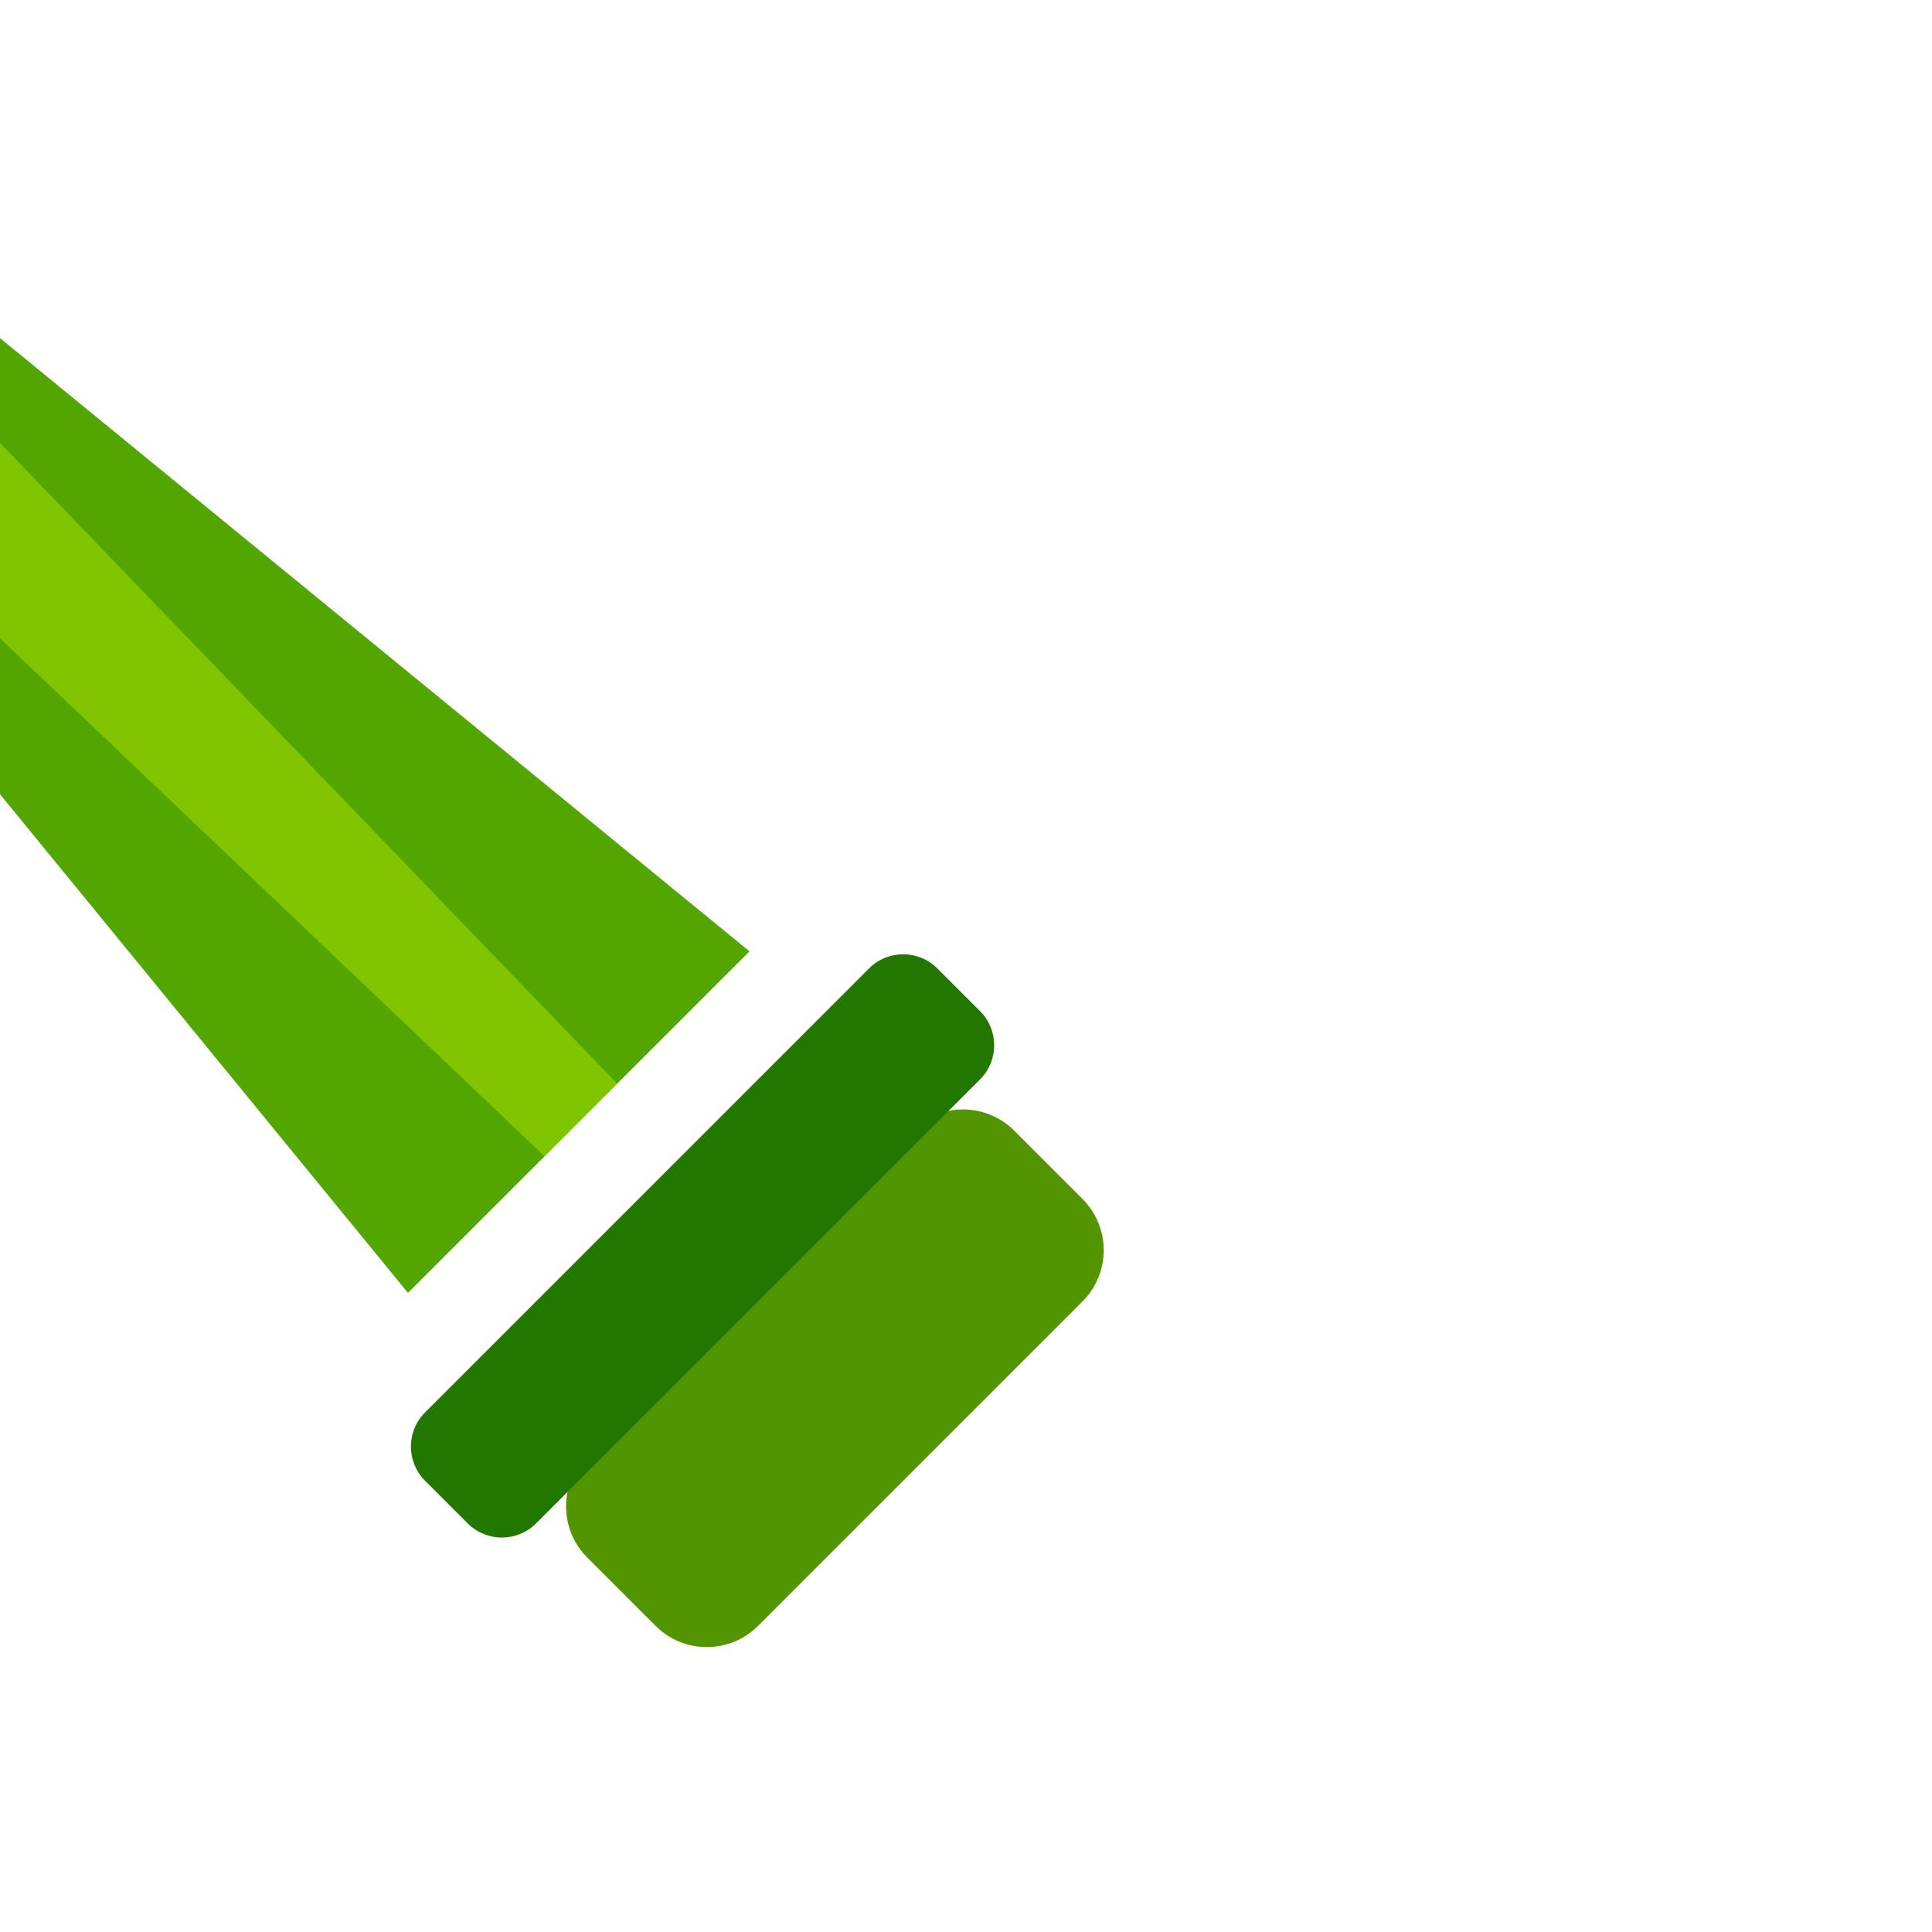
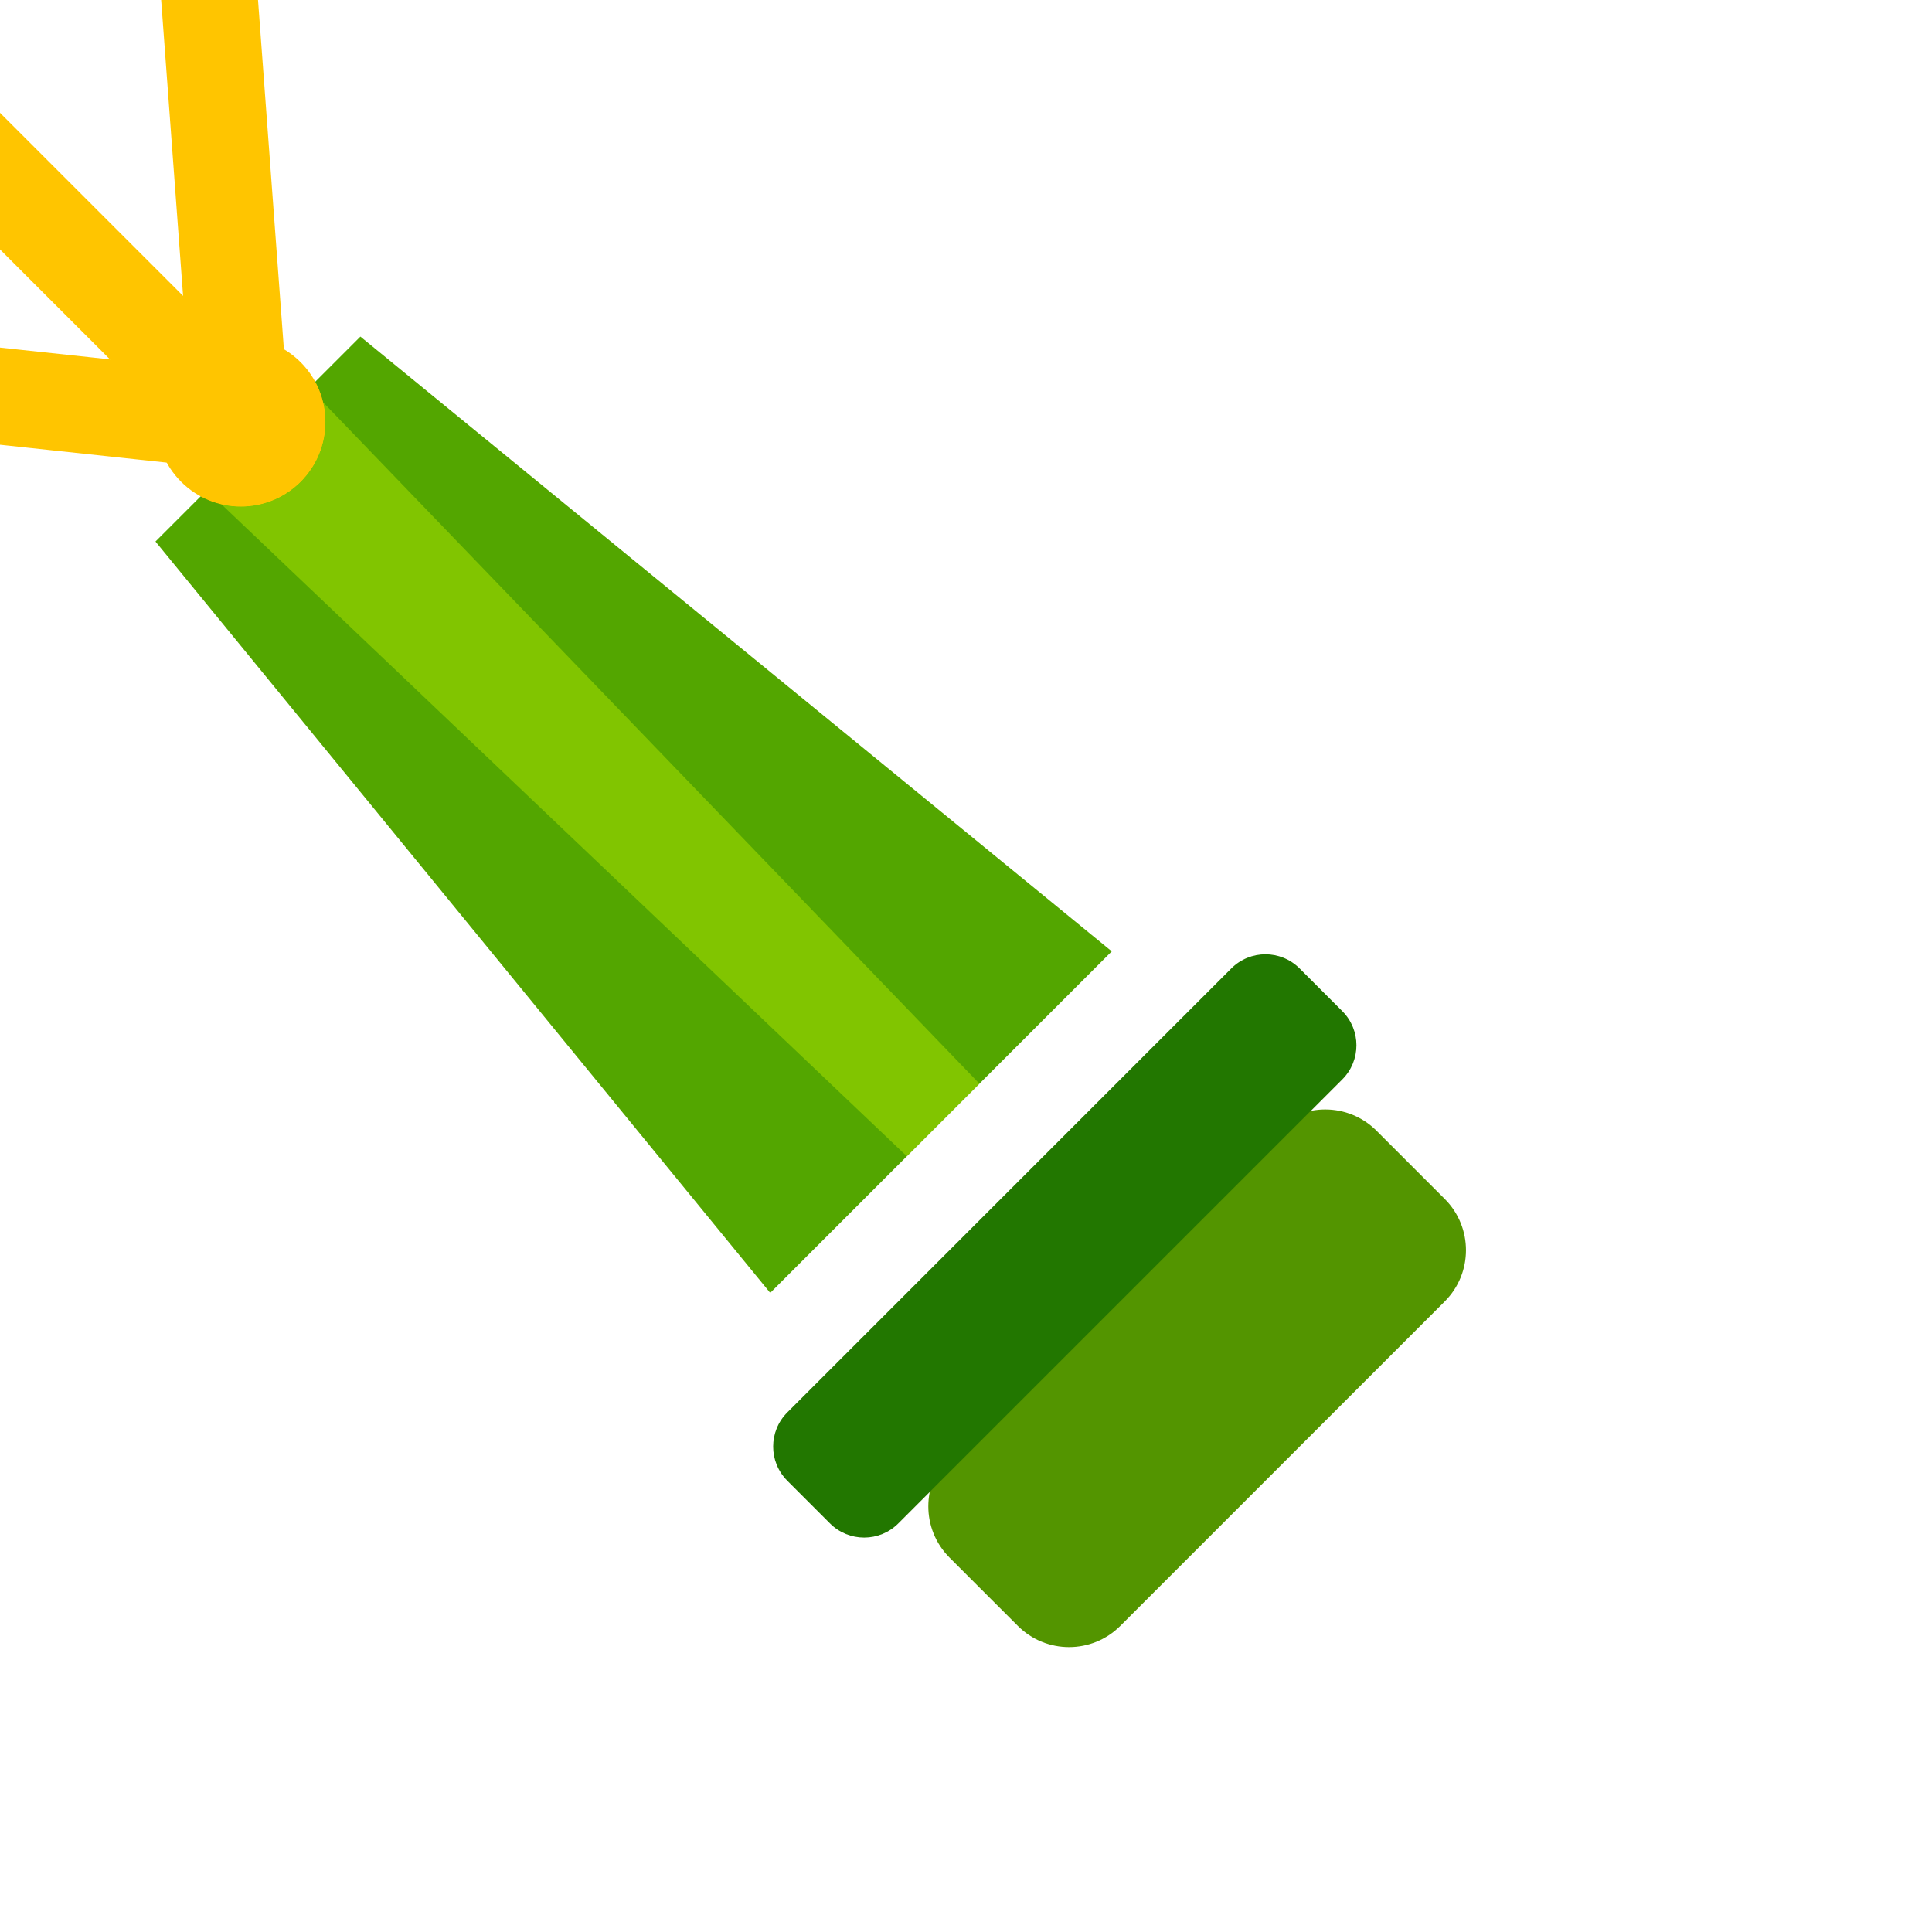
<svg xmlns="http://www.w3.org/2000/svg" style="filter: saturate(1.35) brightness(1.12)" width="32" height="32" viewBox="0 0 32 32">
-   <g transform="rotate(-45 11 20)">
+   <g transform="translate(6 0) rotate(-45 11 20)">
    <rect x="6" y="22" width="10" height="4" rx="1.2" fill="#5F8A3D" />
    <rect x="5" y="19.6" width="12" height="2.6" rx="0.8" fill="#3B6D11" />
    <polygon points="7,18  15,18  13.4,2  8.6,2" fill="#639922" />
    <polygon points="10.2,18  11.9,18  12.2,2  9.8,2" fill="#97C459" fill-opacity="0.7" />
    <g stroke="#FBBF24" stroke-width="1.6" stroke-linecap="round" fill="none">
      <line x1="11" y1="1.6" x2="6" y2="-4.6" />
      <line x1="11" y1="1.6" x2="11" y2="-6.4" />
      <line x1="11" y1="1.6" x2="16" y2="-4.2" />
    </g>
    <circle cx="11" cy="1.6" r="1.4" fill="#FBBF24" />
  </g>
</svg>
